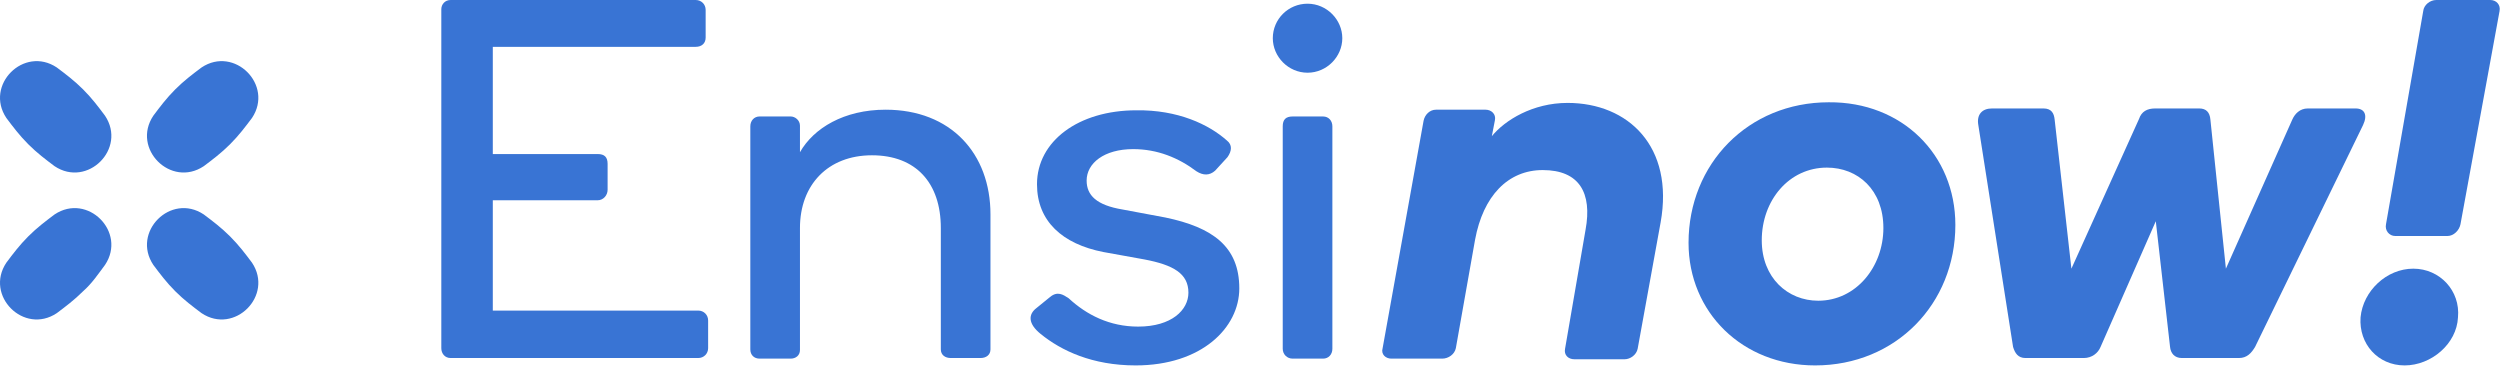
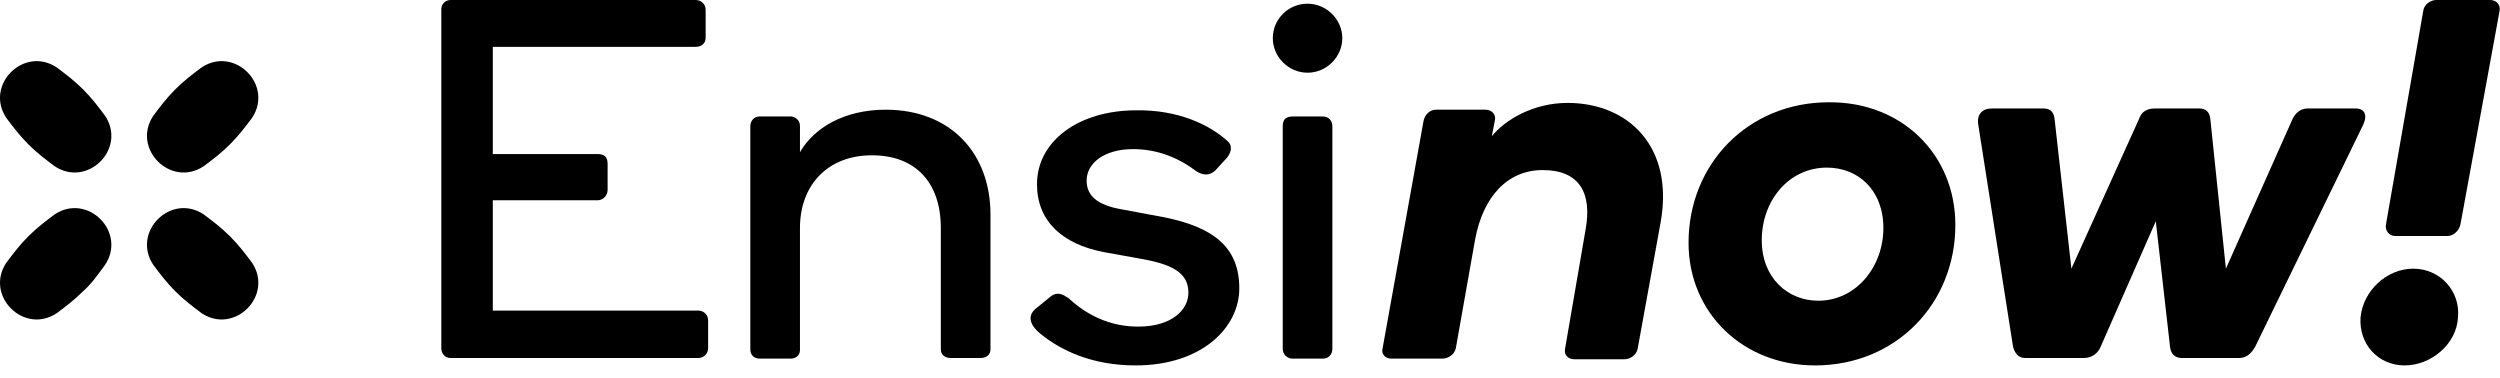
- <svg xmlns="http://www.w3.org/2000/svg" width="139" height="21" viewBox="0 0 139 21" fill="#7AC943">
+ <svg xmlns="http://www.w3.org/2000/svg" width="139" height="21" viewBox="0 0 139 21" fill="black">
  <g id="Vector">
-     <path d="M38.682 0C38.993 0 39.234 0.24 39.234 0.548V2.09C39.234 2.398 39.027 2.604 38.682 2.604H27.4V8.565H33.231C33.611 8.565 33.783 8.737 33.783 9.114V10.553C33.783 10.861 33.541 11.135 33.231 11.135H27.4V17.268H38.82C39.131 17.268 39.372 17.508 39.372 17.816V19.358C39.372 19.666 39.131 19.906 38.82 19.906H25.054C24.744 19.906 24.537 19.666 24.537 19.358V0.514C24.537 0.24 24.744 0 25.054 0H38.682Z" fill="#3974D4" />
-     <path d="M52.31 12.677C52.31 10.176 50.93 8.634 48.48 8.634C46.031 8.634 44.478 10.278 44.478 12.677V19.461C44.478 19.769 44.237 19.94 43.961 19.94H42.236C41.925 19.94 41.718 19.735 41.718 19.427V7.024C41.718 6.715 41.925 6.475 42.236 6.475H43.961C44.202 6.475 44.478 6.681 44.478 6.989V8.463C45.237 7.126 46.928 6.099 49.239 6.099C52.862 6.099 55.07 8.531 55.07 11.923V19.427C55.07 19.735 54.828 19.906 54.518 19.906H52.862C52.551 19.906 52.31 19.735 52.31 19.427V12.677Z" fill="#3974D4" />
-     <path d="M68.215 7.812C68.525 8.052 68.491 8.394 68.249 8.737L67.559 9.491C67.249 9.765 66.904 9.765 66.524 9.525C65.524 8.771 64.351 8.291 63.005 8.291C61.383 8.291 60.417 9.079 60.417 10.039C60.417 10.861 60.969 11.409 62.419 11.649L64.799 12.094C67.421 12.643 68.905 13.705 68.905 16.035C68.905 18.227 66.8 20.317 63.143 20.317C60.728 20.317 59.003 19.495 57.864 18.57C57.14 17.988 57.175 17.474 57.623 17.131L58.382 16.514C58.796 16.172 59.106 16.377 59.417 16.583C60.417 17.508 61.694 18.159 63.281 18.159C65.144 18.159 66.076 17.234 66.076 16.274C66.076 15.212 65.248 14.733 63.626 14.424L61.349 14.013C59.072 13.568 57.657 12.3 57.657 10.244C57.657 7.846 59.969 6.133 63.178 6.133C65.489 6.099 67.214 6.921 68.215 7.812Z" fill="#3974D4" />
-     <path d="M70.768 2.124C70.768 1.062 71.63 0.206 72.7 0.206C73.769 0.206 74.632 1.096 74.632 2.124C74.632 3.152 73.769 4.043 72.7 4.043C71.63 4.043 70.768 3.152 70.768 2.124ZM71.872 19.94C71.561 19.94 71.32 19.701 71.32 19.392V7.024C71.32 6.647 71.492 6.476 71.872 6.476H73.562C73.873 6.476 74.08 6.715 74.08 7.024V19.392C74.08 19.701 73.873 19.94 73.562 19.94H71.872Z" fill="#3974D4" />
-     <path d="M88.156 12.78C88.535 10.724 87.811 9.456 85.775 9.456C83.843 9.456 82.463 10.895 82.014 13.328L80.945 19.358C80.876 19.701 80.531 19.94 80.186 19.94H77.357C77.046 19.94 76.77 19.701 76.874 19.358L79.151 6.715C79.22 6.373 79.496 6.099 79.841 6.099H82.601C82.912 6.099 83.188 6.338 83.118 6.681L82.946 7.572C83.671 6.681 85.223 5.722 87.155 5.722C90.536 5.722 93.089 8.154 92.33 12.369L91.054 19.392C90.985 19.735 90.64 19.975 90.329 19.975H87.535C87.19 19.975 86.948 19.735 87.017 19.392L88.156 12.78Z" fill="#3974D4" />
-     <path d="M108.718 12.506C108.718 16.891 105.406 20.317 100.921 20.317C96.884 20.317 93.883 17.371 93.883 13.499C93.883 9.114 97.195 5.687 101.68 5.687C105.751 5.653 108.718 8.6 108.718 12.506ZM97.954 13.362C97.954 15.452 99.403 16.72 101.093 16.72C103.198 16.72 104.716 14.835 104.716 12.677C104.716 10.553 103.301 9.319 101.576 9.319C99.472 9.319 97.954 11.135 97.954 13.362Z" fill="#3974D4" />
-     <path d="M116.791 19.289C116.653 19.632 116.308 19.906 115.86 19.906H112.617C112.203 19.906 112.03 19.632 111.927 19.289L109.995 6.955C109.891 6.373 110.202 6.03 110.754 6.03H113.617C114.066 6.03 114.204 6.304 114.238 6.647L115.17 14.938L118.93 6.613C119.068 6.201 119.379 6.03 119.827 6.03H122.277C122.656 6.03 122.863 6.236 122.898 6.647L123.76 14.938L127.452 6.647C127.59 6.338 127.866 6.03 128.314 6.03H130.971C131.454 6.03 131.661 6.373 131.385 6.955L125.382 19.289C125.175 19.632 124.933 19.906 124.485 19.906H121.311C120.897 19.906 120.69 19.632 120.655 19.289L119.862 12.3L116.791 19.289Z" fill="#3974D4" />
-     <path d="M131.247 17.645C131.385 16.172 132.696 14.938 134.179 14.938C135.663 14.938 136.802 16.172 136.664 17.645C136.595 19.118 135.18 20.317 133.696 20.317C132.213 20.317 131.143 19.118 131.247 17.645ZM136.802 12.471C136.733 12.814 136.422 13.122 136.077 13.122H133.179C132.834 13.122 132.592 12.814 132.661 12.471L134.731 0.617C134.766 0.274 135.111 0 135.456 0H138.458C138.803 0 139.044 0.274 138.975 0.617L136.802 12.471Z" fill="#3974D4" />
-     <path d="M12.792 8.02C12.304 8.508 11.817 8.874 11.329 9.24C9.499 10.459 7.304 8.264 8.524 6.435C8.89 5.947 9.255 5.459 9.743 4.971C10.231 4.483 10.719 4.117 11.207 3.751C13.036 2.532 15.232 4.727 14.012 6.557C13.646 7.044 13.28 7.532 12.792 8.02Z" fill="#3974D4" />
-     <path d="M4.621 16.192C4.133 16.679 3.645 17.045 3.157 17.411C1.328 18.631 -0.867 16.435 0.352 14.606C0.718 14.118 1.084 13.63 1.572 13.143C2.06 12.655 2.548 12.289 3.035 11.923C4.865 10.703 7.06 12.899 5.84 14.728C5.475 15.216 5.109 15.765 4.621 16.192Z" fill="#3974D4" />
-     <path d="M9.743 16.192C9.255 15.704 8.89 15.216 8.524 14.728C7.304 12.899 9.499 10.703 11.329 11.923C11.817 12.289 12.304 12.655 12.792 13.143C13.28 13.63 13.646 14.118 14.012 14.606C15.232 16.435 13.036 18.631 11.207 17.411C10.719 17.045 10.231 16.679 9.743 16.192Z" fill="#3974D4" />
-     <path d="M1.572 8.02C1.084 7.532 0.718 7.044 0.352 6.557C-0.867 4.727 1.328 2.532 3.157 3.751C3.645 4.117 4.133 4.483 4.621 4.971C5.109 5.459 5.475 5.947 5.84 6.435C7.06 8.264 4.865 10.459 3.035 9.24C2.548 8.874 2.06 8.508 1.572 8.02Z" fill="#3974D4" />
+     <path d="M38.682 0C38.993 0 39.234 0.24 39.234 0.548V2.09C39.234 2.398 39.027 2.604 38.682 2.604H27.4V8.565H33.231C33.611 8.565 33.783 8.737 33.783 9.114V10.553C33.783 10.861 33.541 11.135 33.231 11.135H27.4V17.268H38.82C39.131 17.268 39.372 17.508 39.372 17.816V19.358C39.372 19.666 39.131 19.906 38.82 19.906H25.054C24.744 19.906 24.537 19.666 24.537 19.358V0.514C24.537 0.24 24.744 0 25.054 0H38.682Z" fill="black" />
+     <path d="M52.31 12.677C52.31 10.176 50.93 8.634 48.48 8.634C46.031 8.634 44.478 10.278 44.478 12.677V19.461C44.478 19.769 44.237 19.94 43.961 19.94H42.236C41.925 19.94 41.718 19.735 41.718 19.427V7.024C41.718 6.715 41.925 6.475 42.236 6.475H43.961C44.202 6.475 44.478 6.681 44.478 6.989V8.463C45.237 7.126 46.928 6.099 49.239 6.099C52.862 6.099 55.07 8.531 55.07 11.923V19.427C55.07 19.735 54.828 19.906 54.518 19.906H52.862C52.551 19.906 52.31 19.735 52.31 19.427V12.677Z" fill="black" />
+     <path d="M68.215 7.812C68.525 8.052 68.491 8.394 68.249 8.737L67.559 9.491C67.249 9.765 66.904 9.765 66.524 9.525C65.524 8.771 64.351 8.291 63.005 8.291C61.383 8.291 60.417 9.079 60.417 10.039C60.417 10.861 60.969 11.409 62.419 11.649L64.799 12.094C67.421 12.643 68.905 13.705 68.905 16.035C68.905 18.227 66.8 20.317 63.143 20.317C60.728 20.317 59.003 19.495 57.864 18.57C57.14 17.988 57.175 17.474 57.623 17.131L58.382 16.514C58.796 16.172 59.106 16.377 59.417 16.583C60.417 17.508 61.694 18.159 63.281 18.159C65.144 18.159 66.076 17.234 66.076 16.274C66.076 15.212 65.248 14.733 63.626 14.424L61.349 14.013C59.072 13.568 57.657 12.3 57.657 10.244C57.657 7.846 59.969 6.133 63.178 6.133C65.489 6.099 67.214 6.921 68.215 7.812Z" fill="black " />
+     <path d="M70.768 2.124C70.768 1.062 71.63 0.206 72.7 0.206C73.769 0.206 74.632 1.096 74.632 2.124C74.632 3.152 73.769 4.043 72.7 4.043C71.63 4.043 70.768 3.152 70.768 2.124ZM71.872 19.94C71.561 19.94 71.32 19.701 71.32 19.392V7.024C71.32 6.647 71.492 6.476 71.872 6.476H73.562C73.873 6.476 74.08 6.715 74.08 7.024V19.392C74.08 19.701 73.873 19.94 73.562 19.94H71.872Z" fill="black" />
+     <path d="M88.156 12.78C88.535 10.724 87.811 9.456 85.775 9.456C83.843 9.456 82.463 10.895 82.014 13.328L80.945 19.358C80.876 19.701 80.531 19.94 80.186 19.94H77.357C77.046 19.94 76.77 19.701 76.874 19.358L79.151 6.715C79.22 6.373 79.496 6.099 79.841 6.099H82.601C82.912 6.099 83.188 6.338 83.118 6.681L82.946 7.572C83.671 6.681 85.223 5.722 87.155 5.722C90.536 5.722 93.089 8.154 92.33 12.369L91.054 19.392C90.985 19.735 90.64 19.975 90.329 19.975H87.535C87.19 19.975 86.948 19.735 87.017 19.392L88.156 12.78Z" fill="black" />
+     <path d="M108.718 12.506C108.718 16.891 105.406 20.317 100.921 20.317C96.884 20.317 93.883 17.371 93.883 13.499C93.883 9.114 97.195 5.687 101.68 5.687C105.751 5.653 108.718 8.6 108.718 12.506ZM97.954 13.362C97.954 15.452 99.403 16.72 101.093 16.72C103.198 16.72 104.716 14.835 104.716 12.677C104.716 10.553 103.301 9.319 101.576 9.319C99.472 9.319 97.954 11.135 97.954 13.362Z" fill="black" />
+     <path d="M116.791 19.289C116.653 19.632 116.308 19.906 115.86 19.906H112.617C112.203 19.906 112.03 19.632 111.927 19.289L109.995 6.955C109.891 6.373 110.202 6.03 110.754 6.03H113.617C114.066 6.03 114.204 6.304 114.238 6.647L115.17 14.938L118.93 6.613C119.068 6.201 119.379 6.03 119.827 6.03H122.277C122.656 6.03 122.863 6.236 122.898 6.647L123.76 14.938L127.452 6.647C127.59 6.338 127.866 6.03 128.314 6.03H130.971C131.454 6.03 131.661 6.373 131.385 6.955L125.382 19.289C125.175 19.632 124.933 19.906 124.485 19.906H121.311C120.897 19.906 120.69 19.632 120.655 19.289L119.862 12.3L116.791 19.289Z" fill="black" />
+     <path d="M131.247 17.645C131.385 16.172 132.696 14.938 134.179 14.938C135.663 14.938 136.802 16.172 136.664 17.645C136.595 19.118 135.18 20.317 133.696 20.317C132.213 20.317 131.143 19.118 131.247 17.645ZM136.802 12.471C136.733 12.814 136.422 13.122 136.077 13.122H133.179C132.834 13.122 132.592 12.814 132.661 12.471L134.731 0.617C134.766 0.274 135.111 0 135.456 0H138.458C138.803 0 139.044 0.274 138.975 0.617L136.802 12.471Z" fill="black" />
+     <path d="M12.792 8.02C12.304 8.508 11.817 8.874 11.329 9.24C9.499 10.459 7.304 8.264 8.524 6.435C8.89 5.947 9.255 5.459 9.743 4.971C10.231 4.483 10.719 4.117 11.207 3.751C13.036 2.532 15.232 4.727 14.012 6.557C13.646 7.044 13.28 7.532 12.792 8.02Z" fill="black" />
+     <path d="M4.621 16.192C4.133 16.679 3.645 17.045 3.157 17.411C1.328 18.631 -0.867 16.435 0.352 14.606C0.718 14.118 1.084 13.63 1.572 13.143C2.06 12.655 2.548 12.289 3.035 11.923C4.865 10.703 7.06 12.899 5.84 14.728C5.475 15.216 5.109 15.765 4.621 16.192Z" fill="black" />
+     <path d="M9.743 16.192C9.255 15.704 8.89 15.216 8.524 14.728C7.304 12.899 9.499 10.703 11.329 11.923C11.817 12.289 12.304 12.655 12.792 13.143C13.28 13.63 13.646 14.118 14.012 14.606C15.232 16.435 13.036 18.631 11.207 17.411C10.719 17.045 10.231 16.679 9.743 16.192Z" fill="black" />
+     <path d="M1.572 8.02C1.084 7.532 0.718 7.044 0.352 6.557C-0.867 4.727 1.328 2.532 3.157 3.751C3.645 4.117 4.133 4.483 4.621 4.971C5.109 5.459 5.475 5.947 5.84 6.435C7.06 8.264 4.865 10.459 3.035 9.24C2.548 8.874 2.06 8.508 1.572 8.02Z" fill="black" />
  </g>
</svg>
